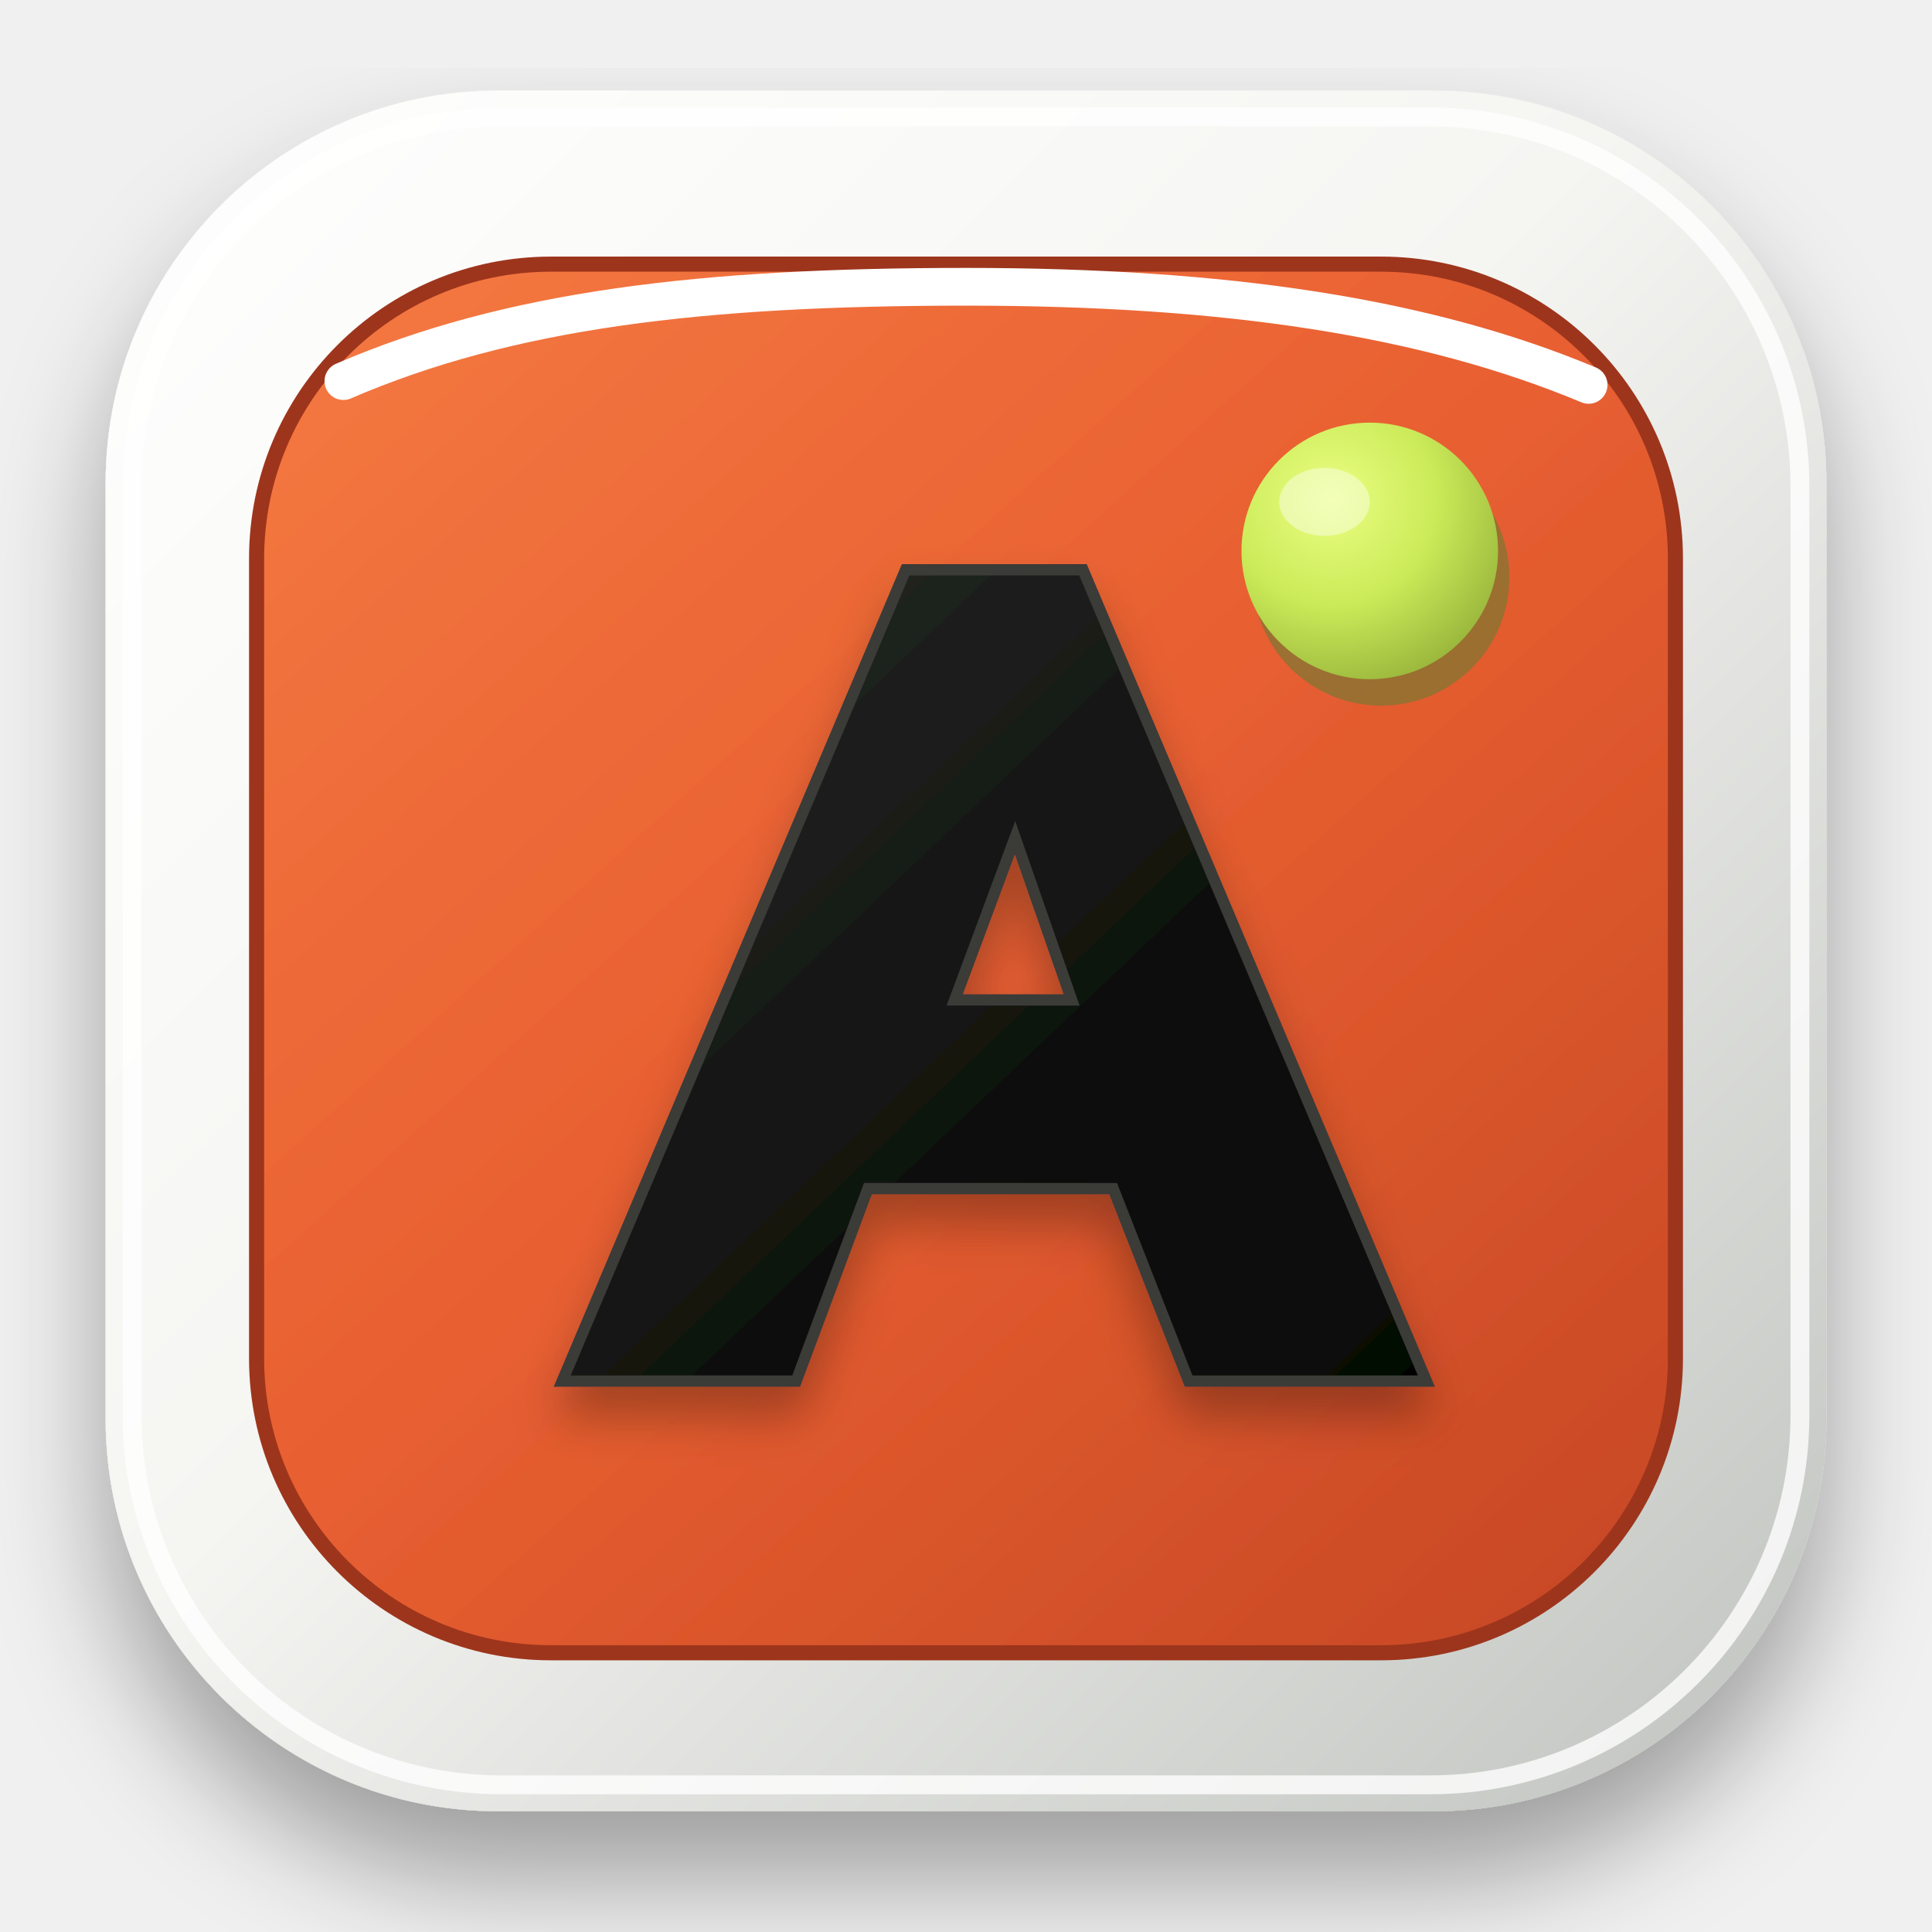
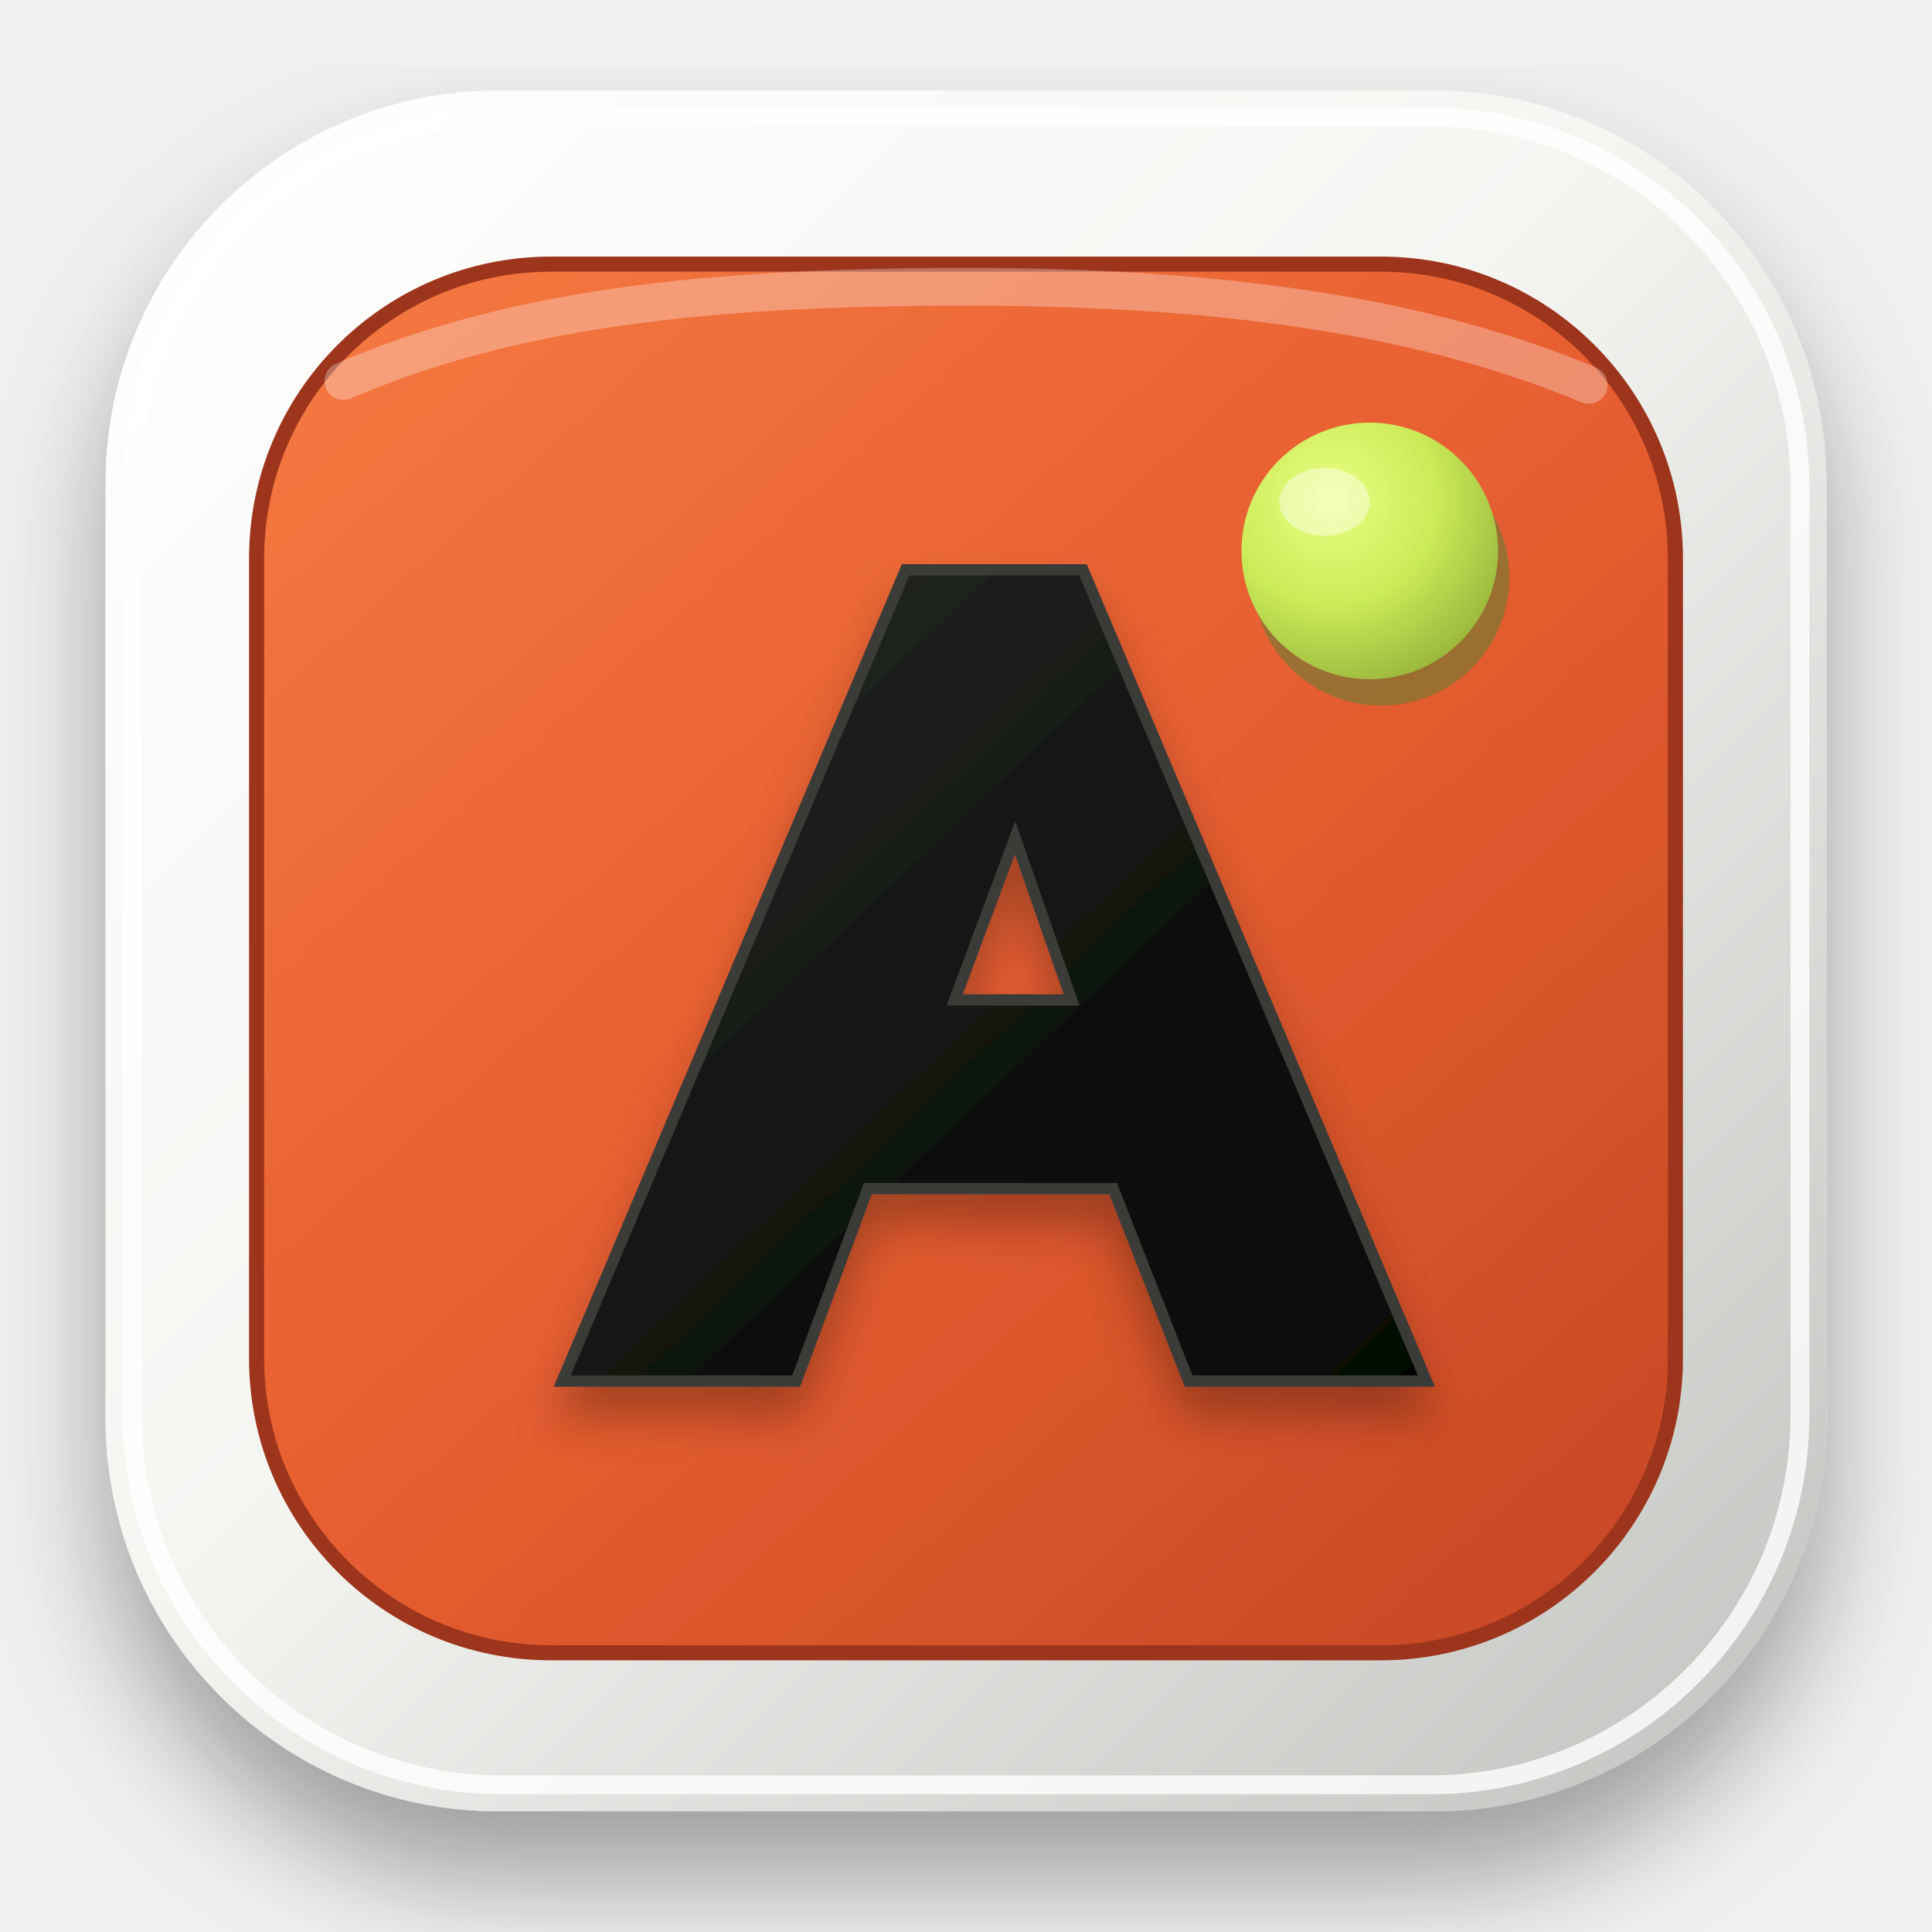
<svg xmlns="http://www.w3.org/2000/svg" viewBox="0 0 512 512" role="img" aria-labelledby="title desc" shape-rendering="geometricPrecision">
  <defs>
    <linearGradient id="outer" x1="0" y1="0" x2="1" y2="1">
      <stop offset="0" stop-color="#ffffff" />
      <stop offset="0.45" stop-color="#f5f5f2" />
      <stop offset="1" stop-color="#bfc2be" />
    </linearGradient>
    <linearGradient id="orange" x1="0" y1="0" x2="0.9" y2="1">
      <stop offset="0" stop-color="#f57a42" />
      <stop offset="0.5" stop-color="#e85f31" />
      <stop offset="1" stop-color="#c84925" />
    </linearGradient>
    <linearGradient id="black" x1="0" y1="0" x2="1" y2="1">
      <stop offset="0" stop-color="#292b29" />
      <stop offset="0.55" stop-color="#111210" />
      <stop offset="1" stop-color="#050605" />
    </linearGradient>
    <radialGradient id="dot" cx="35%" cy="30%" r="75%">
      <stop offset="0" stop-color="#eaff83" />
      <stop offset="0.55" stop-color="#cbea58" />
      <stop offset="1" stop-color="#9bb83d" />
    </radialGradient>
    <filter id="shadow" x="-30%" y="-30%" width="160%" height="170%" color-interpolation-filters="sRGB">
      <feDropShadow dx="0" dy="18" stdDeviation="15" flood-color="#000000" flood-opacity="0.34" />
    </filter>
    <filter id="soft" x="-30%" y="-30%" width="160%" height="160%" color-interpolation-filters="sRGB">
      <feDropShadow dx="0" dy="8" stdDeviation="6" flood-color="#000000" flood-opacity="0.28" />
    </filter>
  </defs>
-   <style>
-     .logo-float {
-       transform-box: fill-box;
-       transform-origin: center;
-       animation: aura-float 5.4s cubic-bezier(.45,0,.55,1) infinite;
-     }
-     .logo-dot {
-       transform-box: fill-box;
-       transform-origin: center;
-       animation: aura-dot 3.6s cubic-bezier(.45,0,.55,1) infinite;
-     }
-     .logo-glint {
-       animation: aura-glint 4.8s ease-in-out infinite;
-     }
-     @keyframes aura-float {
-       0%, 100% { transform: translate3d(0,0,0) rotate(0deg); }
-       50% { transform: translate3d(0,-5px,0) rotate(-0.7deg); }
-     }
-     @keyframes aura-dot {
-       0%, 100% { transform: scale(1); }
-       50% { transform: scale(1.055); }
-     }
-     @keyframes aura-glint {
-       0%, 100% { opacity: .27; }
-       50% { opacity: .43; }
-     }
-     @media (prefers-reduced-motion: reduce) {
-       .logo-float,
-       .logo-dot,
-       .logo-glint { animation: none !important; }
-     }
-   </style>
-   <g class="logo-float">
+   <g id="floating-mark">
+     <animateTransform attributeName="transform" type="translate" values="0 0; 0 -12; 0 0" keyTimes="0;0.5;1" dur="3.8s" calcMode="spline" keySplines="0.42 0 0.58 1;0.42 0 0.58 1" repeatCount="indefinite" />
    <g filter="url(#shadow)">
      <rect x="28" y="24" width="456" height="456" rx="104" fill="url(#outer)" />
      <rect x="35" y="31" width="442" height="442" rx="98" fill="none" stroke="#ffffff" stroke-opacity="0.78" stroke-width="5" />
      <rect x="68" y="70" width="376" height="368" rx="78" fill="url(#orange)" stroke="#9d351c" stroke-width="4" />
-       <path class="logo-glint" d="M91 101c44-19 95-25 165-25 69 0 122 8 165 26" fill="none" stroke="#ffffff" stroke-linecap="round" stroke-width="10" />
+       <path d="M91 101c44-19 95-25 165-25 69 0 122 8 165 26" fill="none" stroke="#ffffff" stroke-linecap="round" stroke-width="10" opacity="0.3">
+         <animate attributeName="opacity" values="0.25;0.5;0.25" dur="3.8s" repeatCount="indefinite" />
+       </path>
    </g>
    <g filter="url(#soft)">
      <path fill="url(#black)" stroke="#3a3a37" stroke-width="3" fill-rule="evenodd" d="M149 366 240 151h47l91 215h-63l-20-51h-65l-19 51h-62Zm104-101h31l-15-43-16 43Z" />
    </g>
-     <g class="logo-dot">
-       <circle cx="366" cy="153" r="34" fill="#6d7a32" opacity="0.62" />
-       <circle cx="363" cy="146" r="34" fill="url(#dot)" />
-       <ellipse cx="351" cy="133" rx="12" ry="9" fill="#ffffff" opacity="0.42" />
+     <g transform="translate(363 146)">
+       <g>
+         <animateTransform attributeName="transform" type="scale" values="1;1.11;1" keyTimes="0;0.5;1" dur="2.4s" calcMode="spline" keySplines="0.42 0 0.58 1;0.42 0 0.58 1" repeatCount="indefinite" />
+         <circle cx="3" cy="7" r="34" fill="#6d7a32" opacity="0.62" />
+         <circle cx="0" cy="0" r="34" fill="url(#dot)" />
+         <ellipse cx="-12" cy="-13" rx="12" ry="9" fill="#ffffff" opacity="0.42" />
+       </g>
    </g>
  </g>
</svg>
